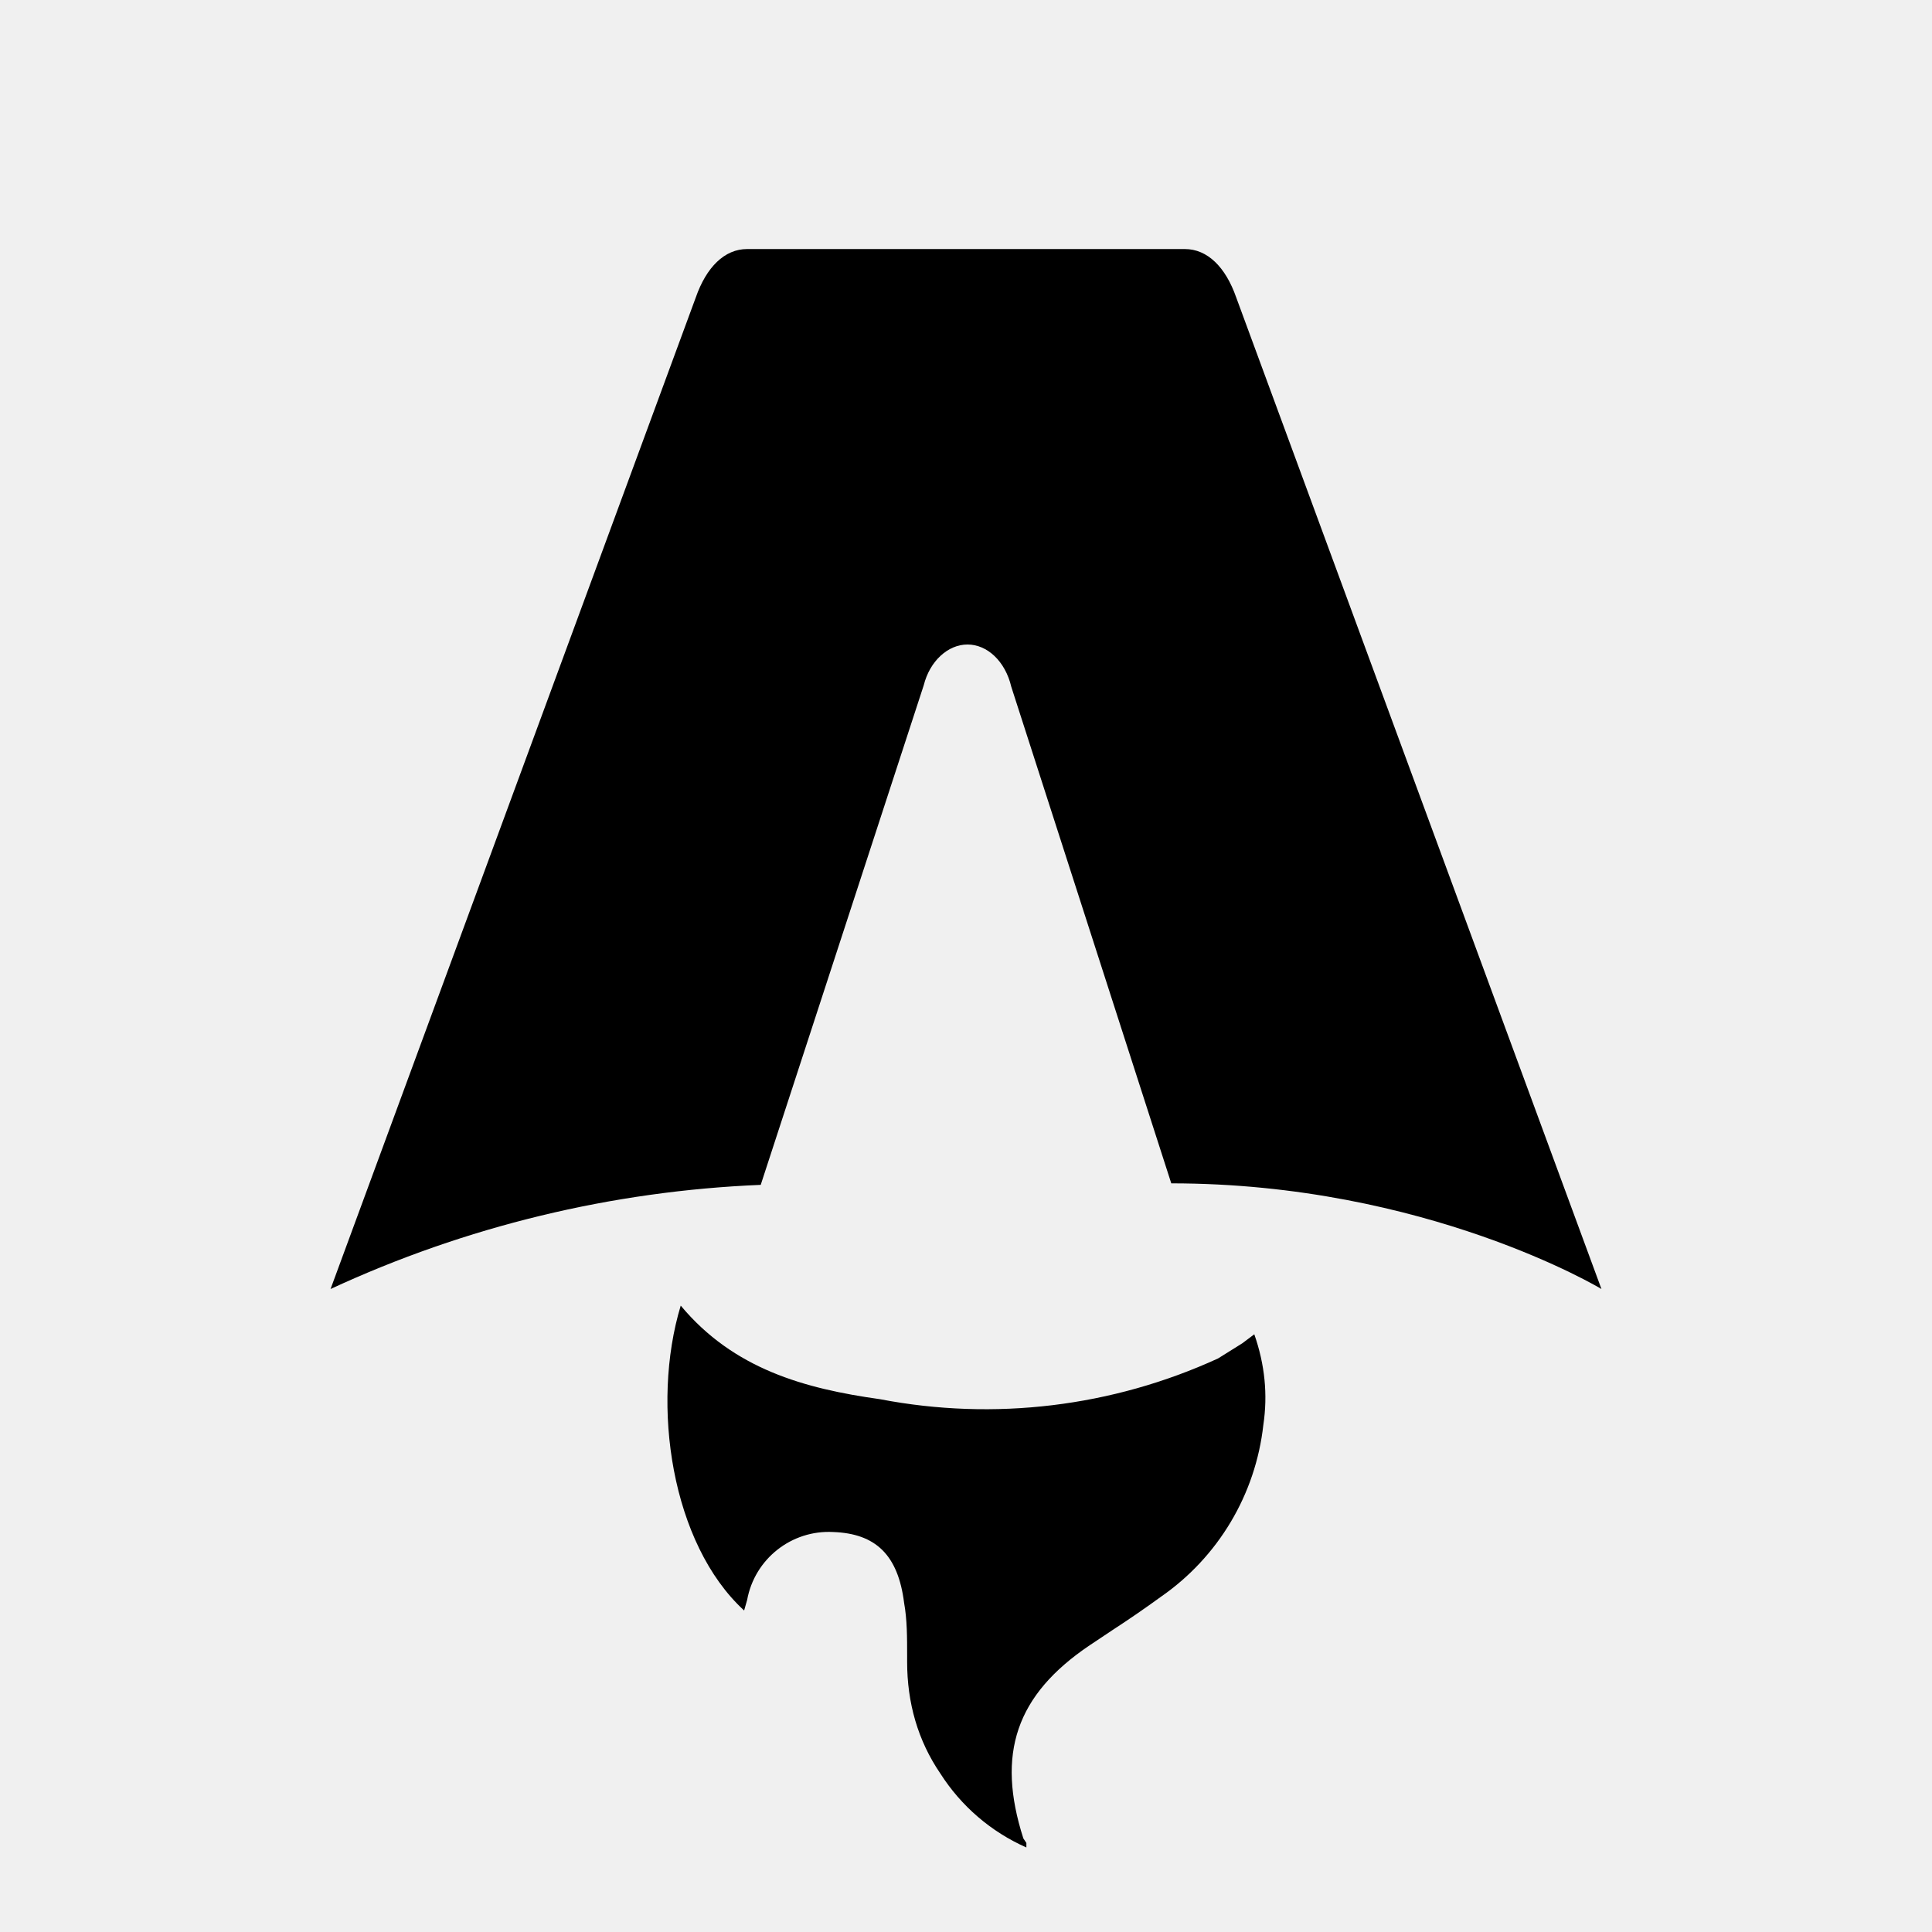
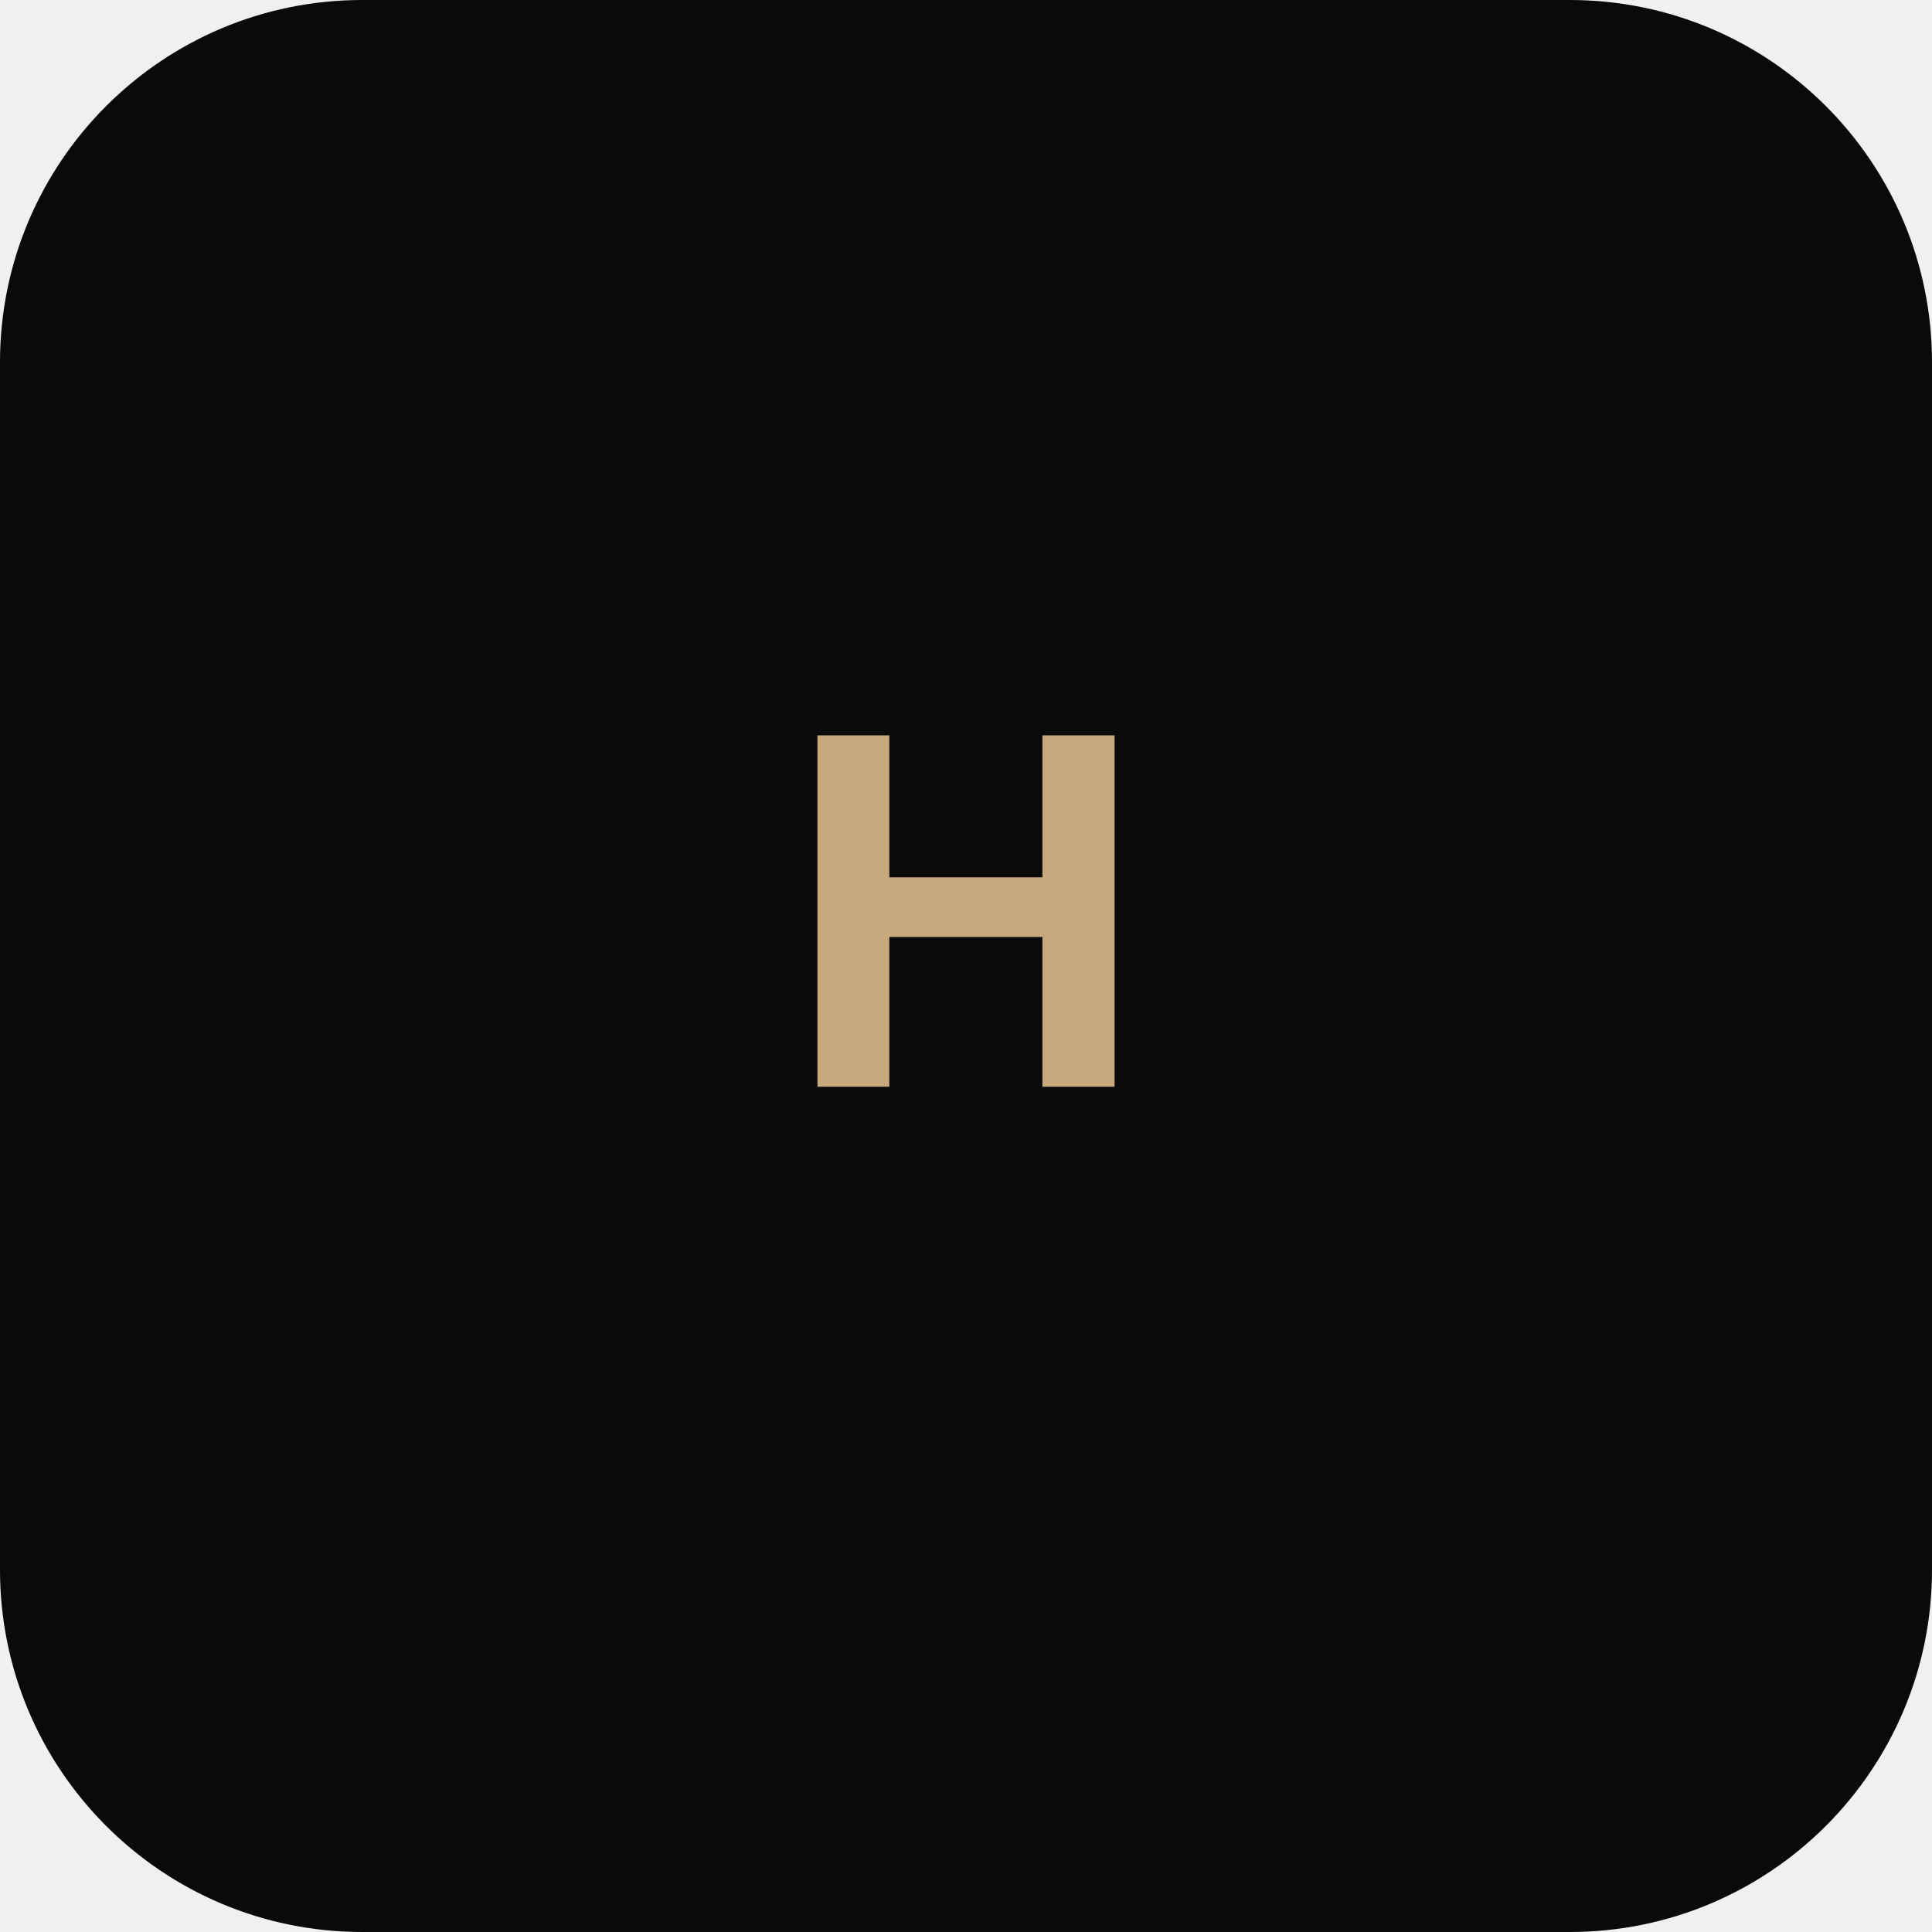
- <svg xmlns="http://www.w3.org/2000/svg" fill="none" viewBox="0 0 128 128">
-   <path d="M50.4 78.5a75.1 75.1 0 0 0-28.5 6.9l24.2-65.7c.7-2 1.9-3.2 3.4-3.2h29c1.5 0 2.7 1.2 3.4 3.2l24.2 65.7s-11.6-7-28.5-7L67 45.5c-.4-1.7-1.6-2.8-2.9-2.8-1.3 0-2.5 1.1-2.9 2.7L50.4 78.5Zm-1.1 28.2Zm-4.2-20.2c-2 6.6-.6 15.8 4.2 20.2a17.5 17.5 0 0 1 .2-.7 5.5 5.5 0 0 1 5.7-4.5c2.8.1 4.3 1.5 4.7 4.7.2 1.1.2 2.3.2 3.5v.4c0 2.7.7 5.2 2.2 7.4a13 13 0 0 0 5.7 4.9v-.3l-.2-.3c-1.8-5.6-.5-9.5 4.4-12.8l1.5-1a73 73 0 0 0 3.2-2.2 16 16 0 0 0 6.8-11.4c.3-2 .1-4-.6-6l-.8.6-1.6 1a37 37 0 0 1-22.4 2.7c-5-.7-9.7-2-13.2-6.2Z" />
-   <style>
-         path { fill: #000; }
-         @media (prefers-color-scheme: dark) {
-             path { fill: #FFF; }
-         }
-     </style>
+ <svg xmlns="http://www.w3.org/2000/svg" viewBox="0 0 128 128">
+   <rect width="128" height="128" rx="24" fill="#0a0a0a" />
+   <text x="64" y="72" text-anchor="middle" font-family="system-ui, -apple-system, sans-serif" font-weight="700" font-size="32" letter-spacing="6" fill="#c8a97e">H</text>
</svg>
